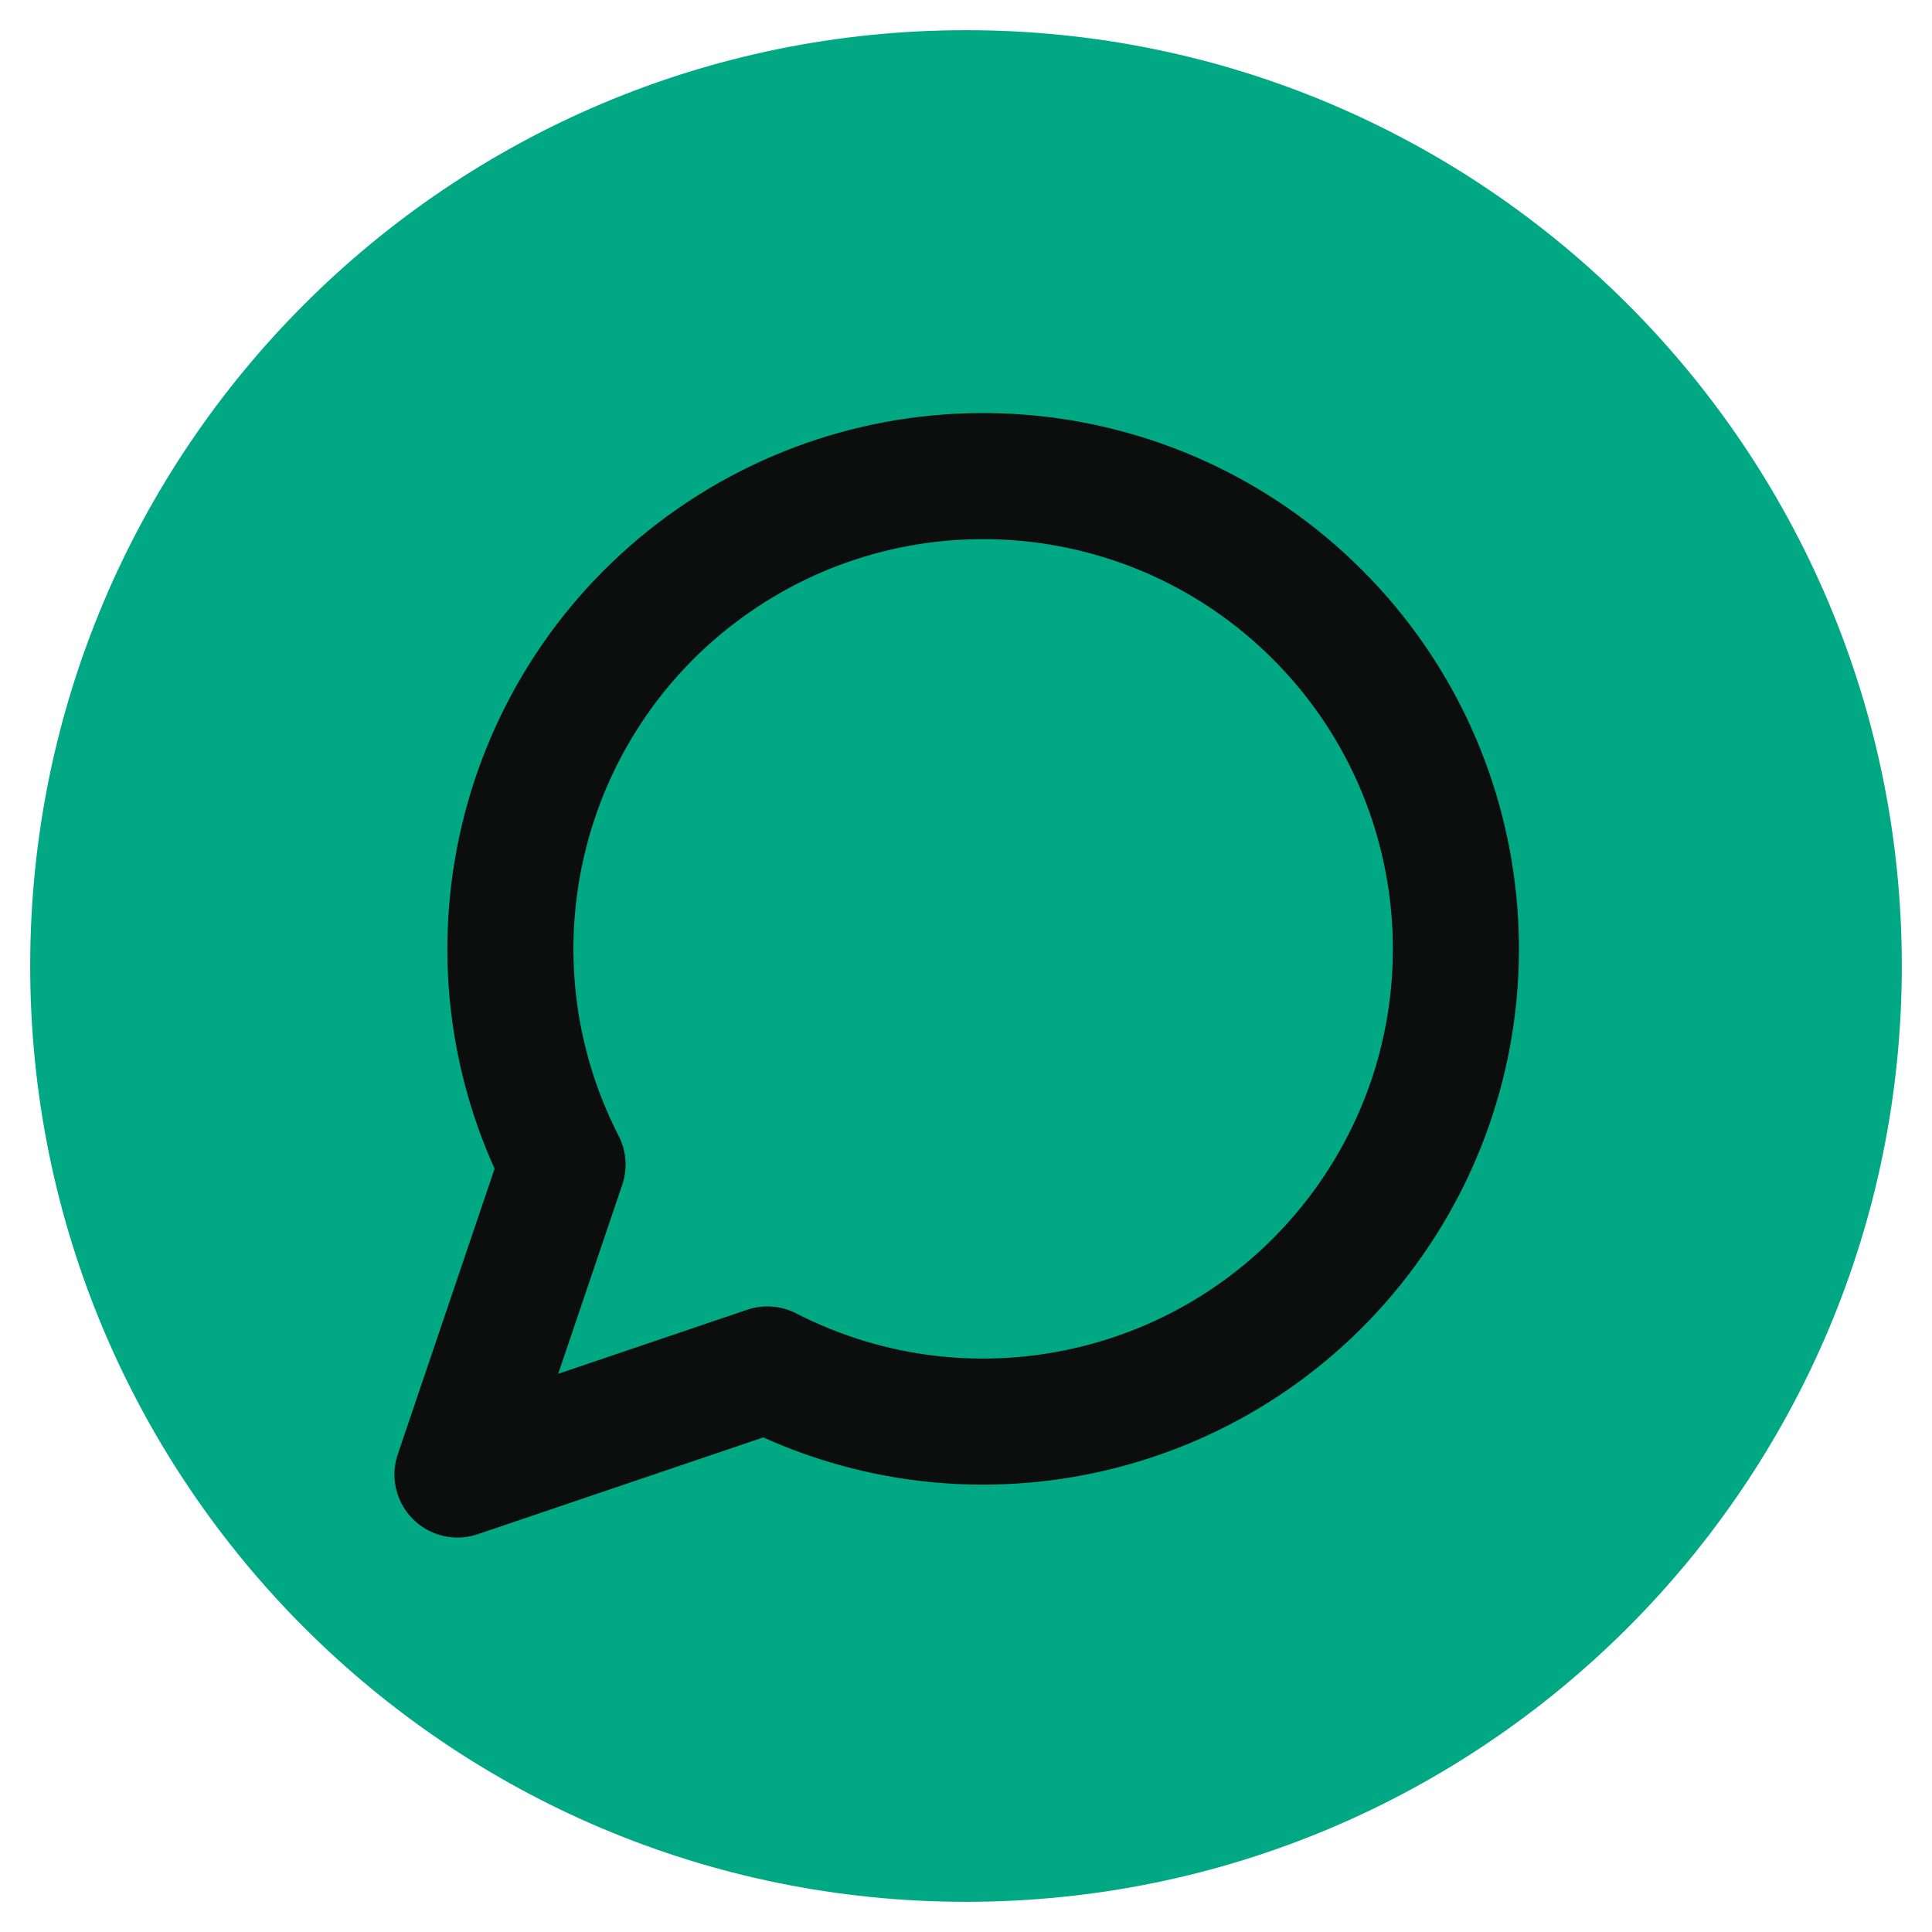
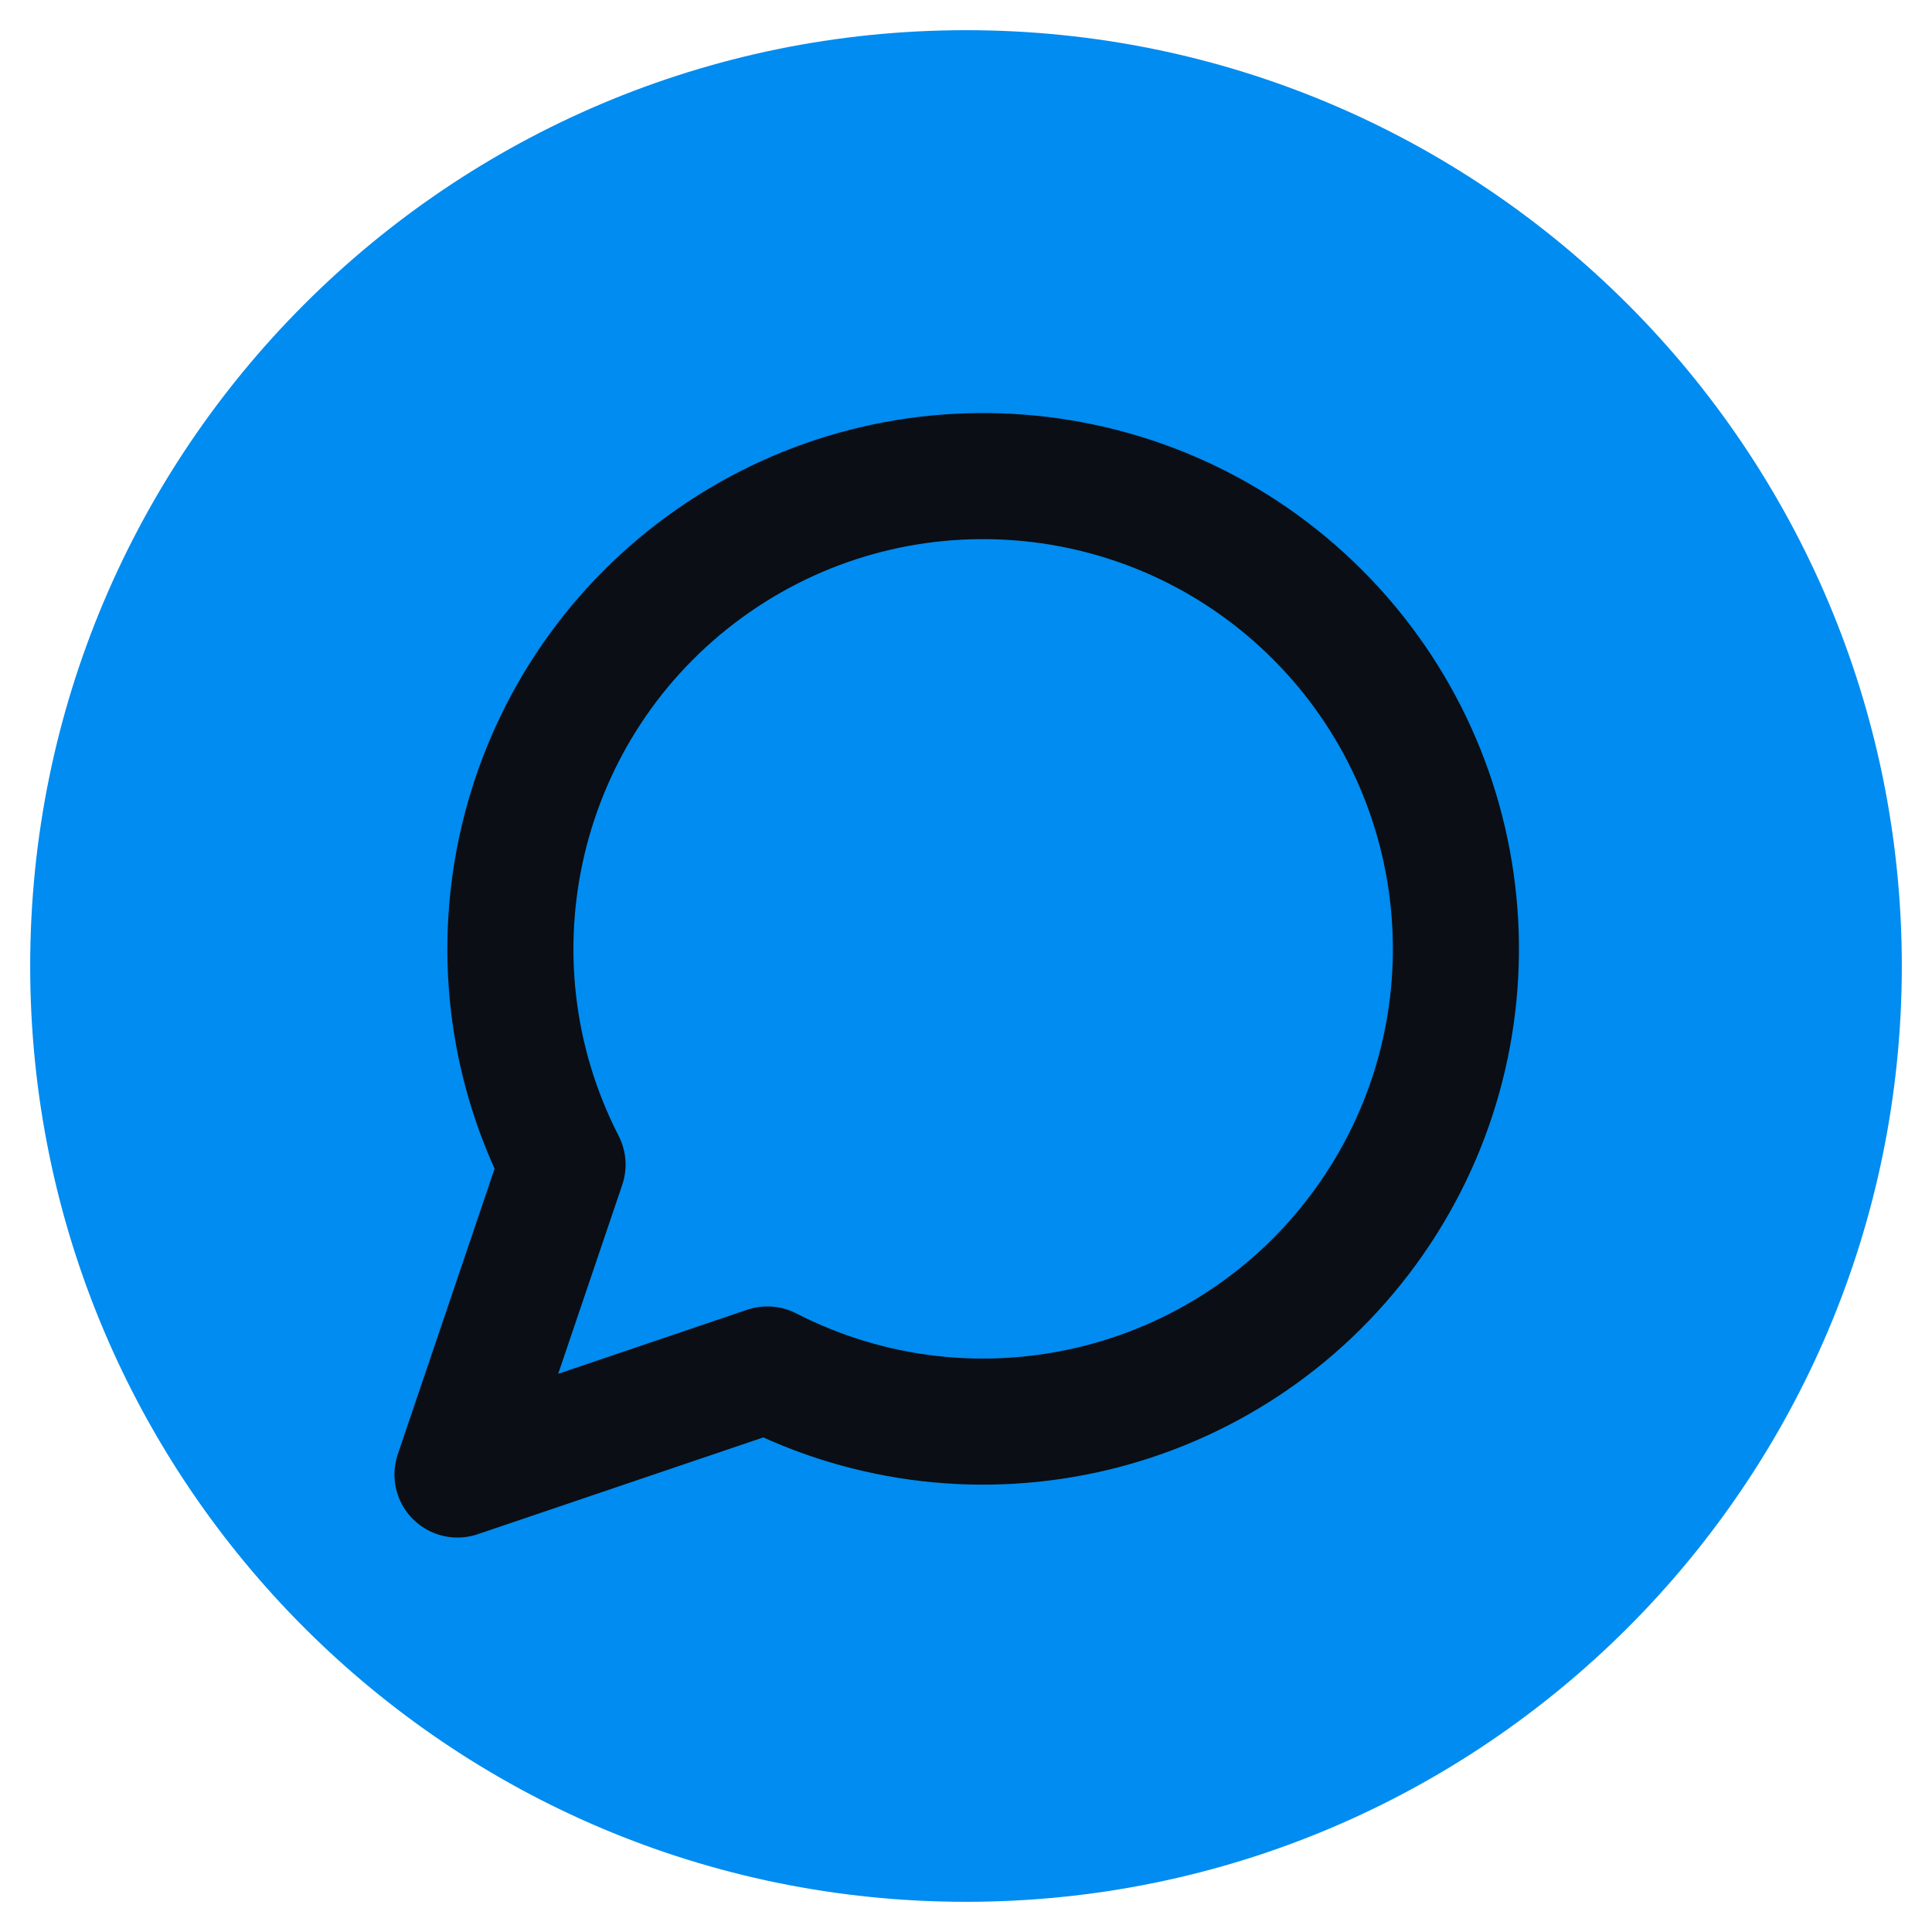
<svg xmlns="http://www.w3.org/2000/svg" viewBox="0 0 128 128" width="128" height="128">
-   <circle cx="64" cy="64" r="62" fill="#00a884" />
-   <g transform="translate(23.35 21.13) scale(3.48)" fill="none" stroke="#0b0e0c" stroke-width="2.4" stroke-linecap="round" stroke-linejoin="round">
+   <circle cx="64" cy="64" r="62" fill="#008cf0" />
+   <g transform="translate(23.35 21.13) scale(3.48)" fill="none" stroke="#0b0e14" stroke-width="2.4" stroke-linecap="round" stroke-linejoin="round">
    <path d="M7.9 20A9 9 0 1 0 4 16.1L2 22Z" />
  </g>
</svg>
